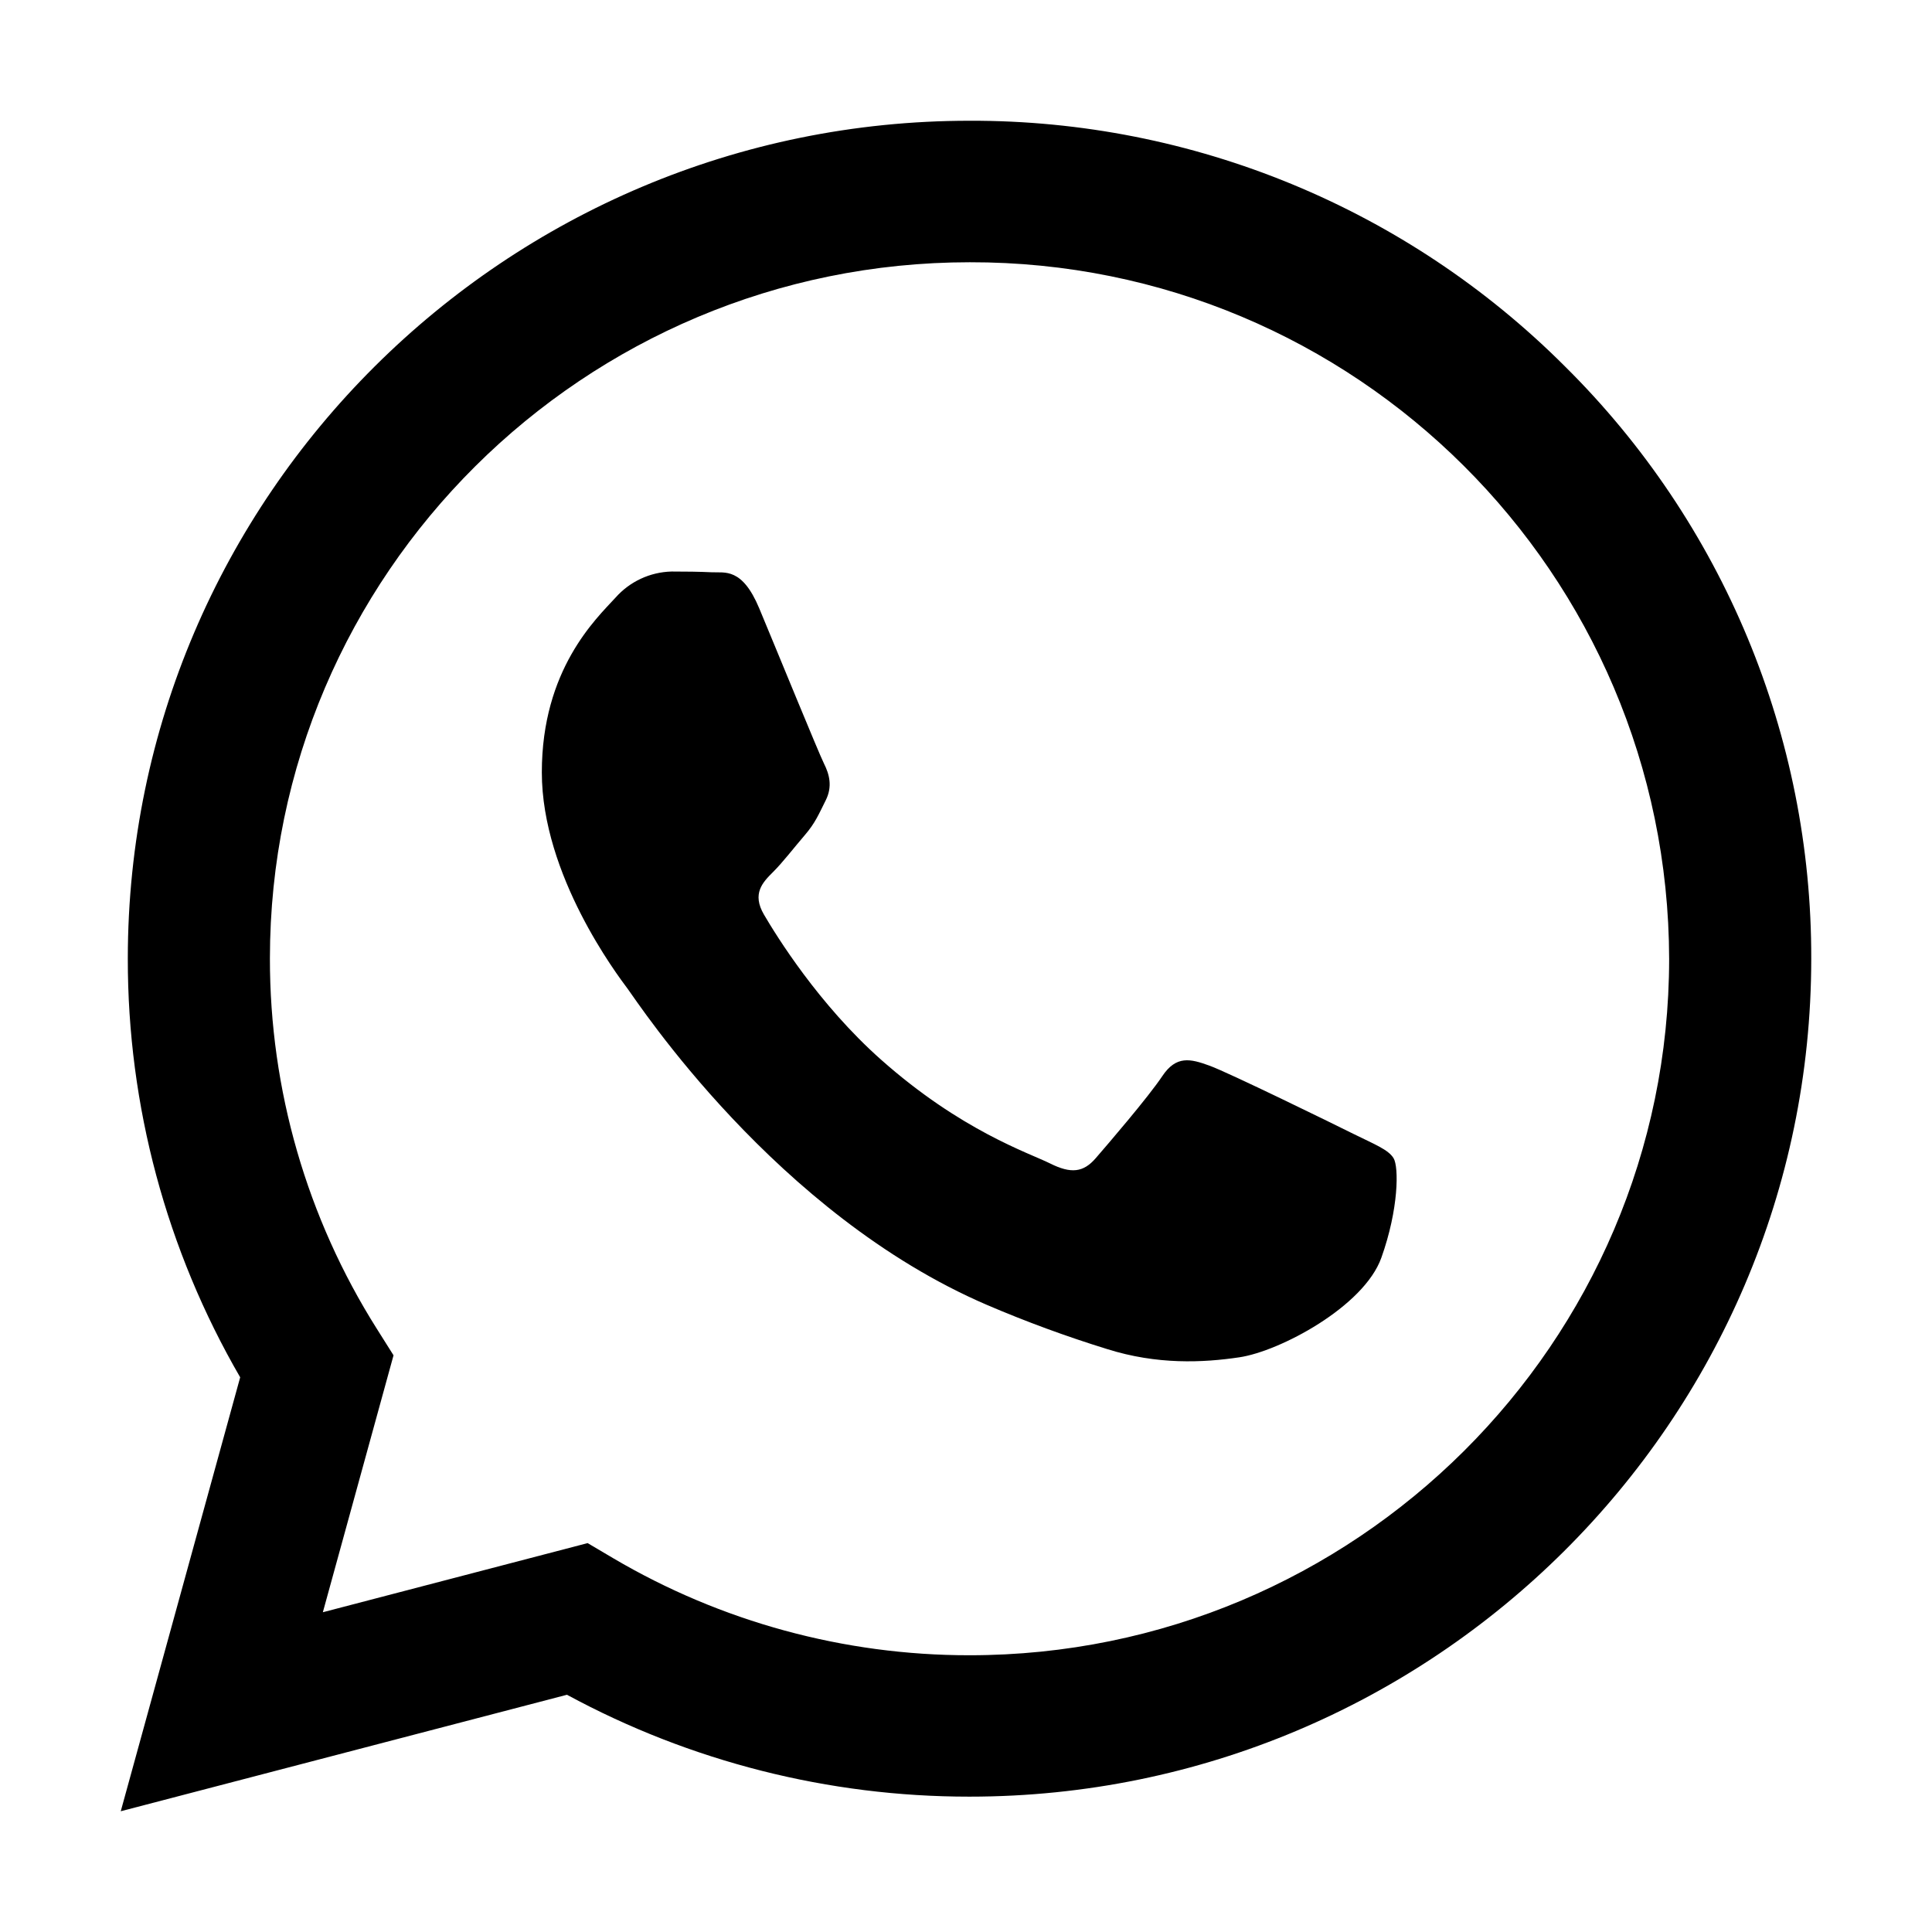
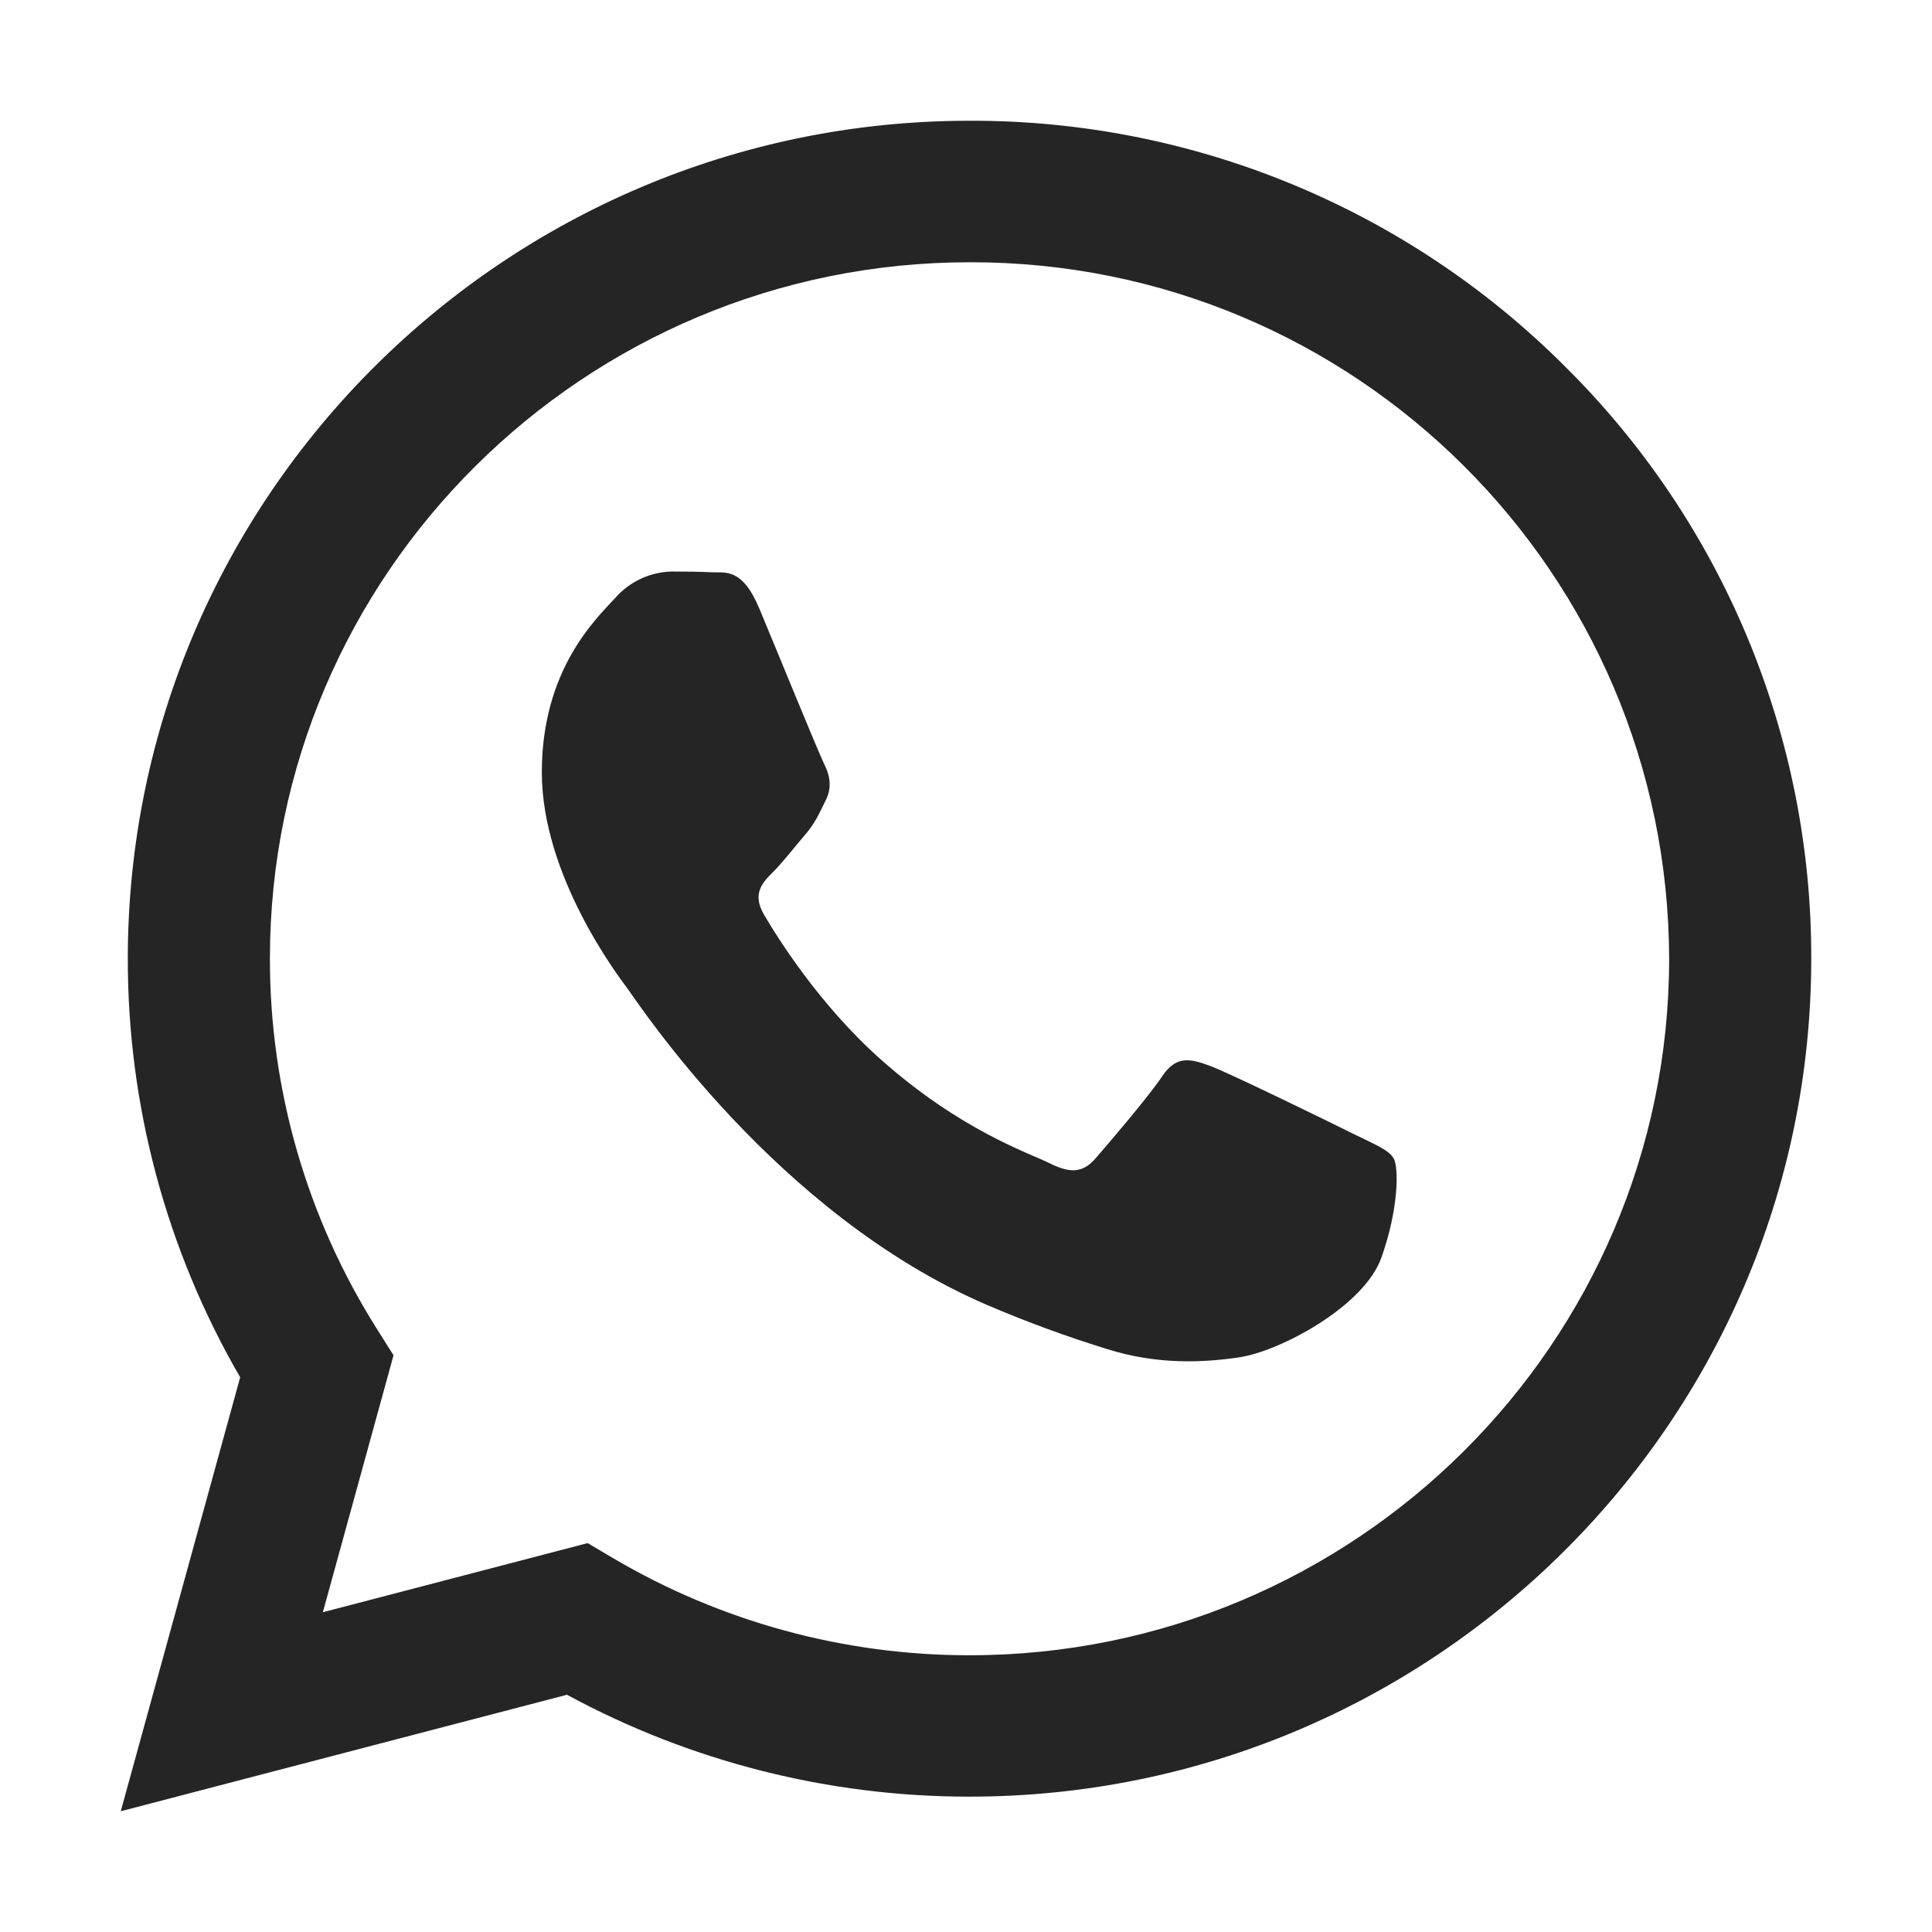
- <svg xmlns="http://www.w3.org/2000/svg" class="ionicon" viewBox="0 0 512 512">
+ <svg xmlns="http://www.w3.org/2000/svg" fill="#252525" class="ionicon" viewBox="0 0 512 512">
  <path d="M414.73 97.1A222.14 222.14 0 00256.94 32C134 32 33.92 131.58 33.87 254a220.61 220.61 0 0029.78 111L32 480l118.25-30.87a223.63 223.63 0 00106.6 27h.09c122.93 0 223-99.59 223.06-222A220.18 220.18 0 00414.73 97.1zM256.94 438.66h-.08a185.75 185.75 0 01-94.36-25.72l-6.77-4-70.17 18.32 18.73-68.09-4.41-7A183.46 183.46 0 0171.53 254c0-101.73 83.21-184.5 185.48-184.5a185 185 0 01185.33 184.64c-.04 101.74-83.21 184.52-185.4 184.52zm101.69-138.19c-5.57-2.78-33-16.2-38.08-18.05s-8.83-2.78-12.54 2.78-14.4 18-17.65 21.75-6.5 4.16-12.07 1.38-23.54-8.63-44.83-27.53c-16.57-14.71-27.75-32.87-31-38.42s-.35-8.56 2.44-11.32c2.51-2.49 5.57-6.48 8.36-9.72s3.72-5.56 5.57-9.26.93-6.94-.46-9.71-12.54-30.08-17.18-41.19c-4.53-10.82-9.12-9.35-12.54-9.52-3.25-.16-7-.2-10.69-.2a20.53 20.53 0 00-14.86 6.94c-5.11 5.56-19.51 19-19.51 46.28s20 53.68 22.76 57.38 39.3 59.73 95.21 83.76a323.11 323.11 0 0031.78 11.68c13.35 4.22 25.5 3.63 35.1 2.2 10.71-1.59 33-13.42 37.63-26.38s4.64-24.06 3.25-26.37-5.11-3.71-10.69-6.48z" fill-rule="evenodd" />
</svg>
